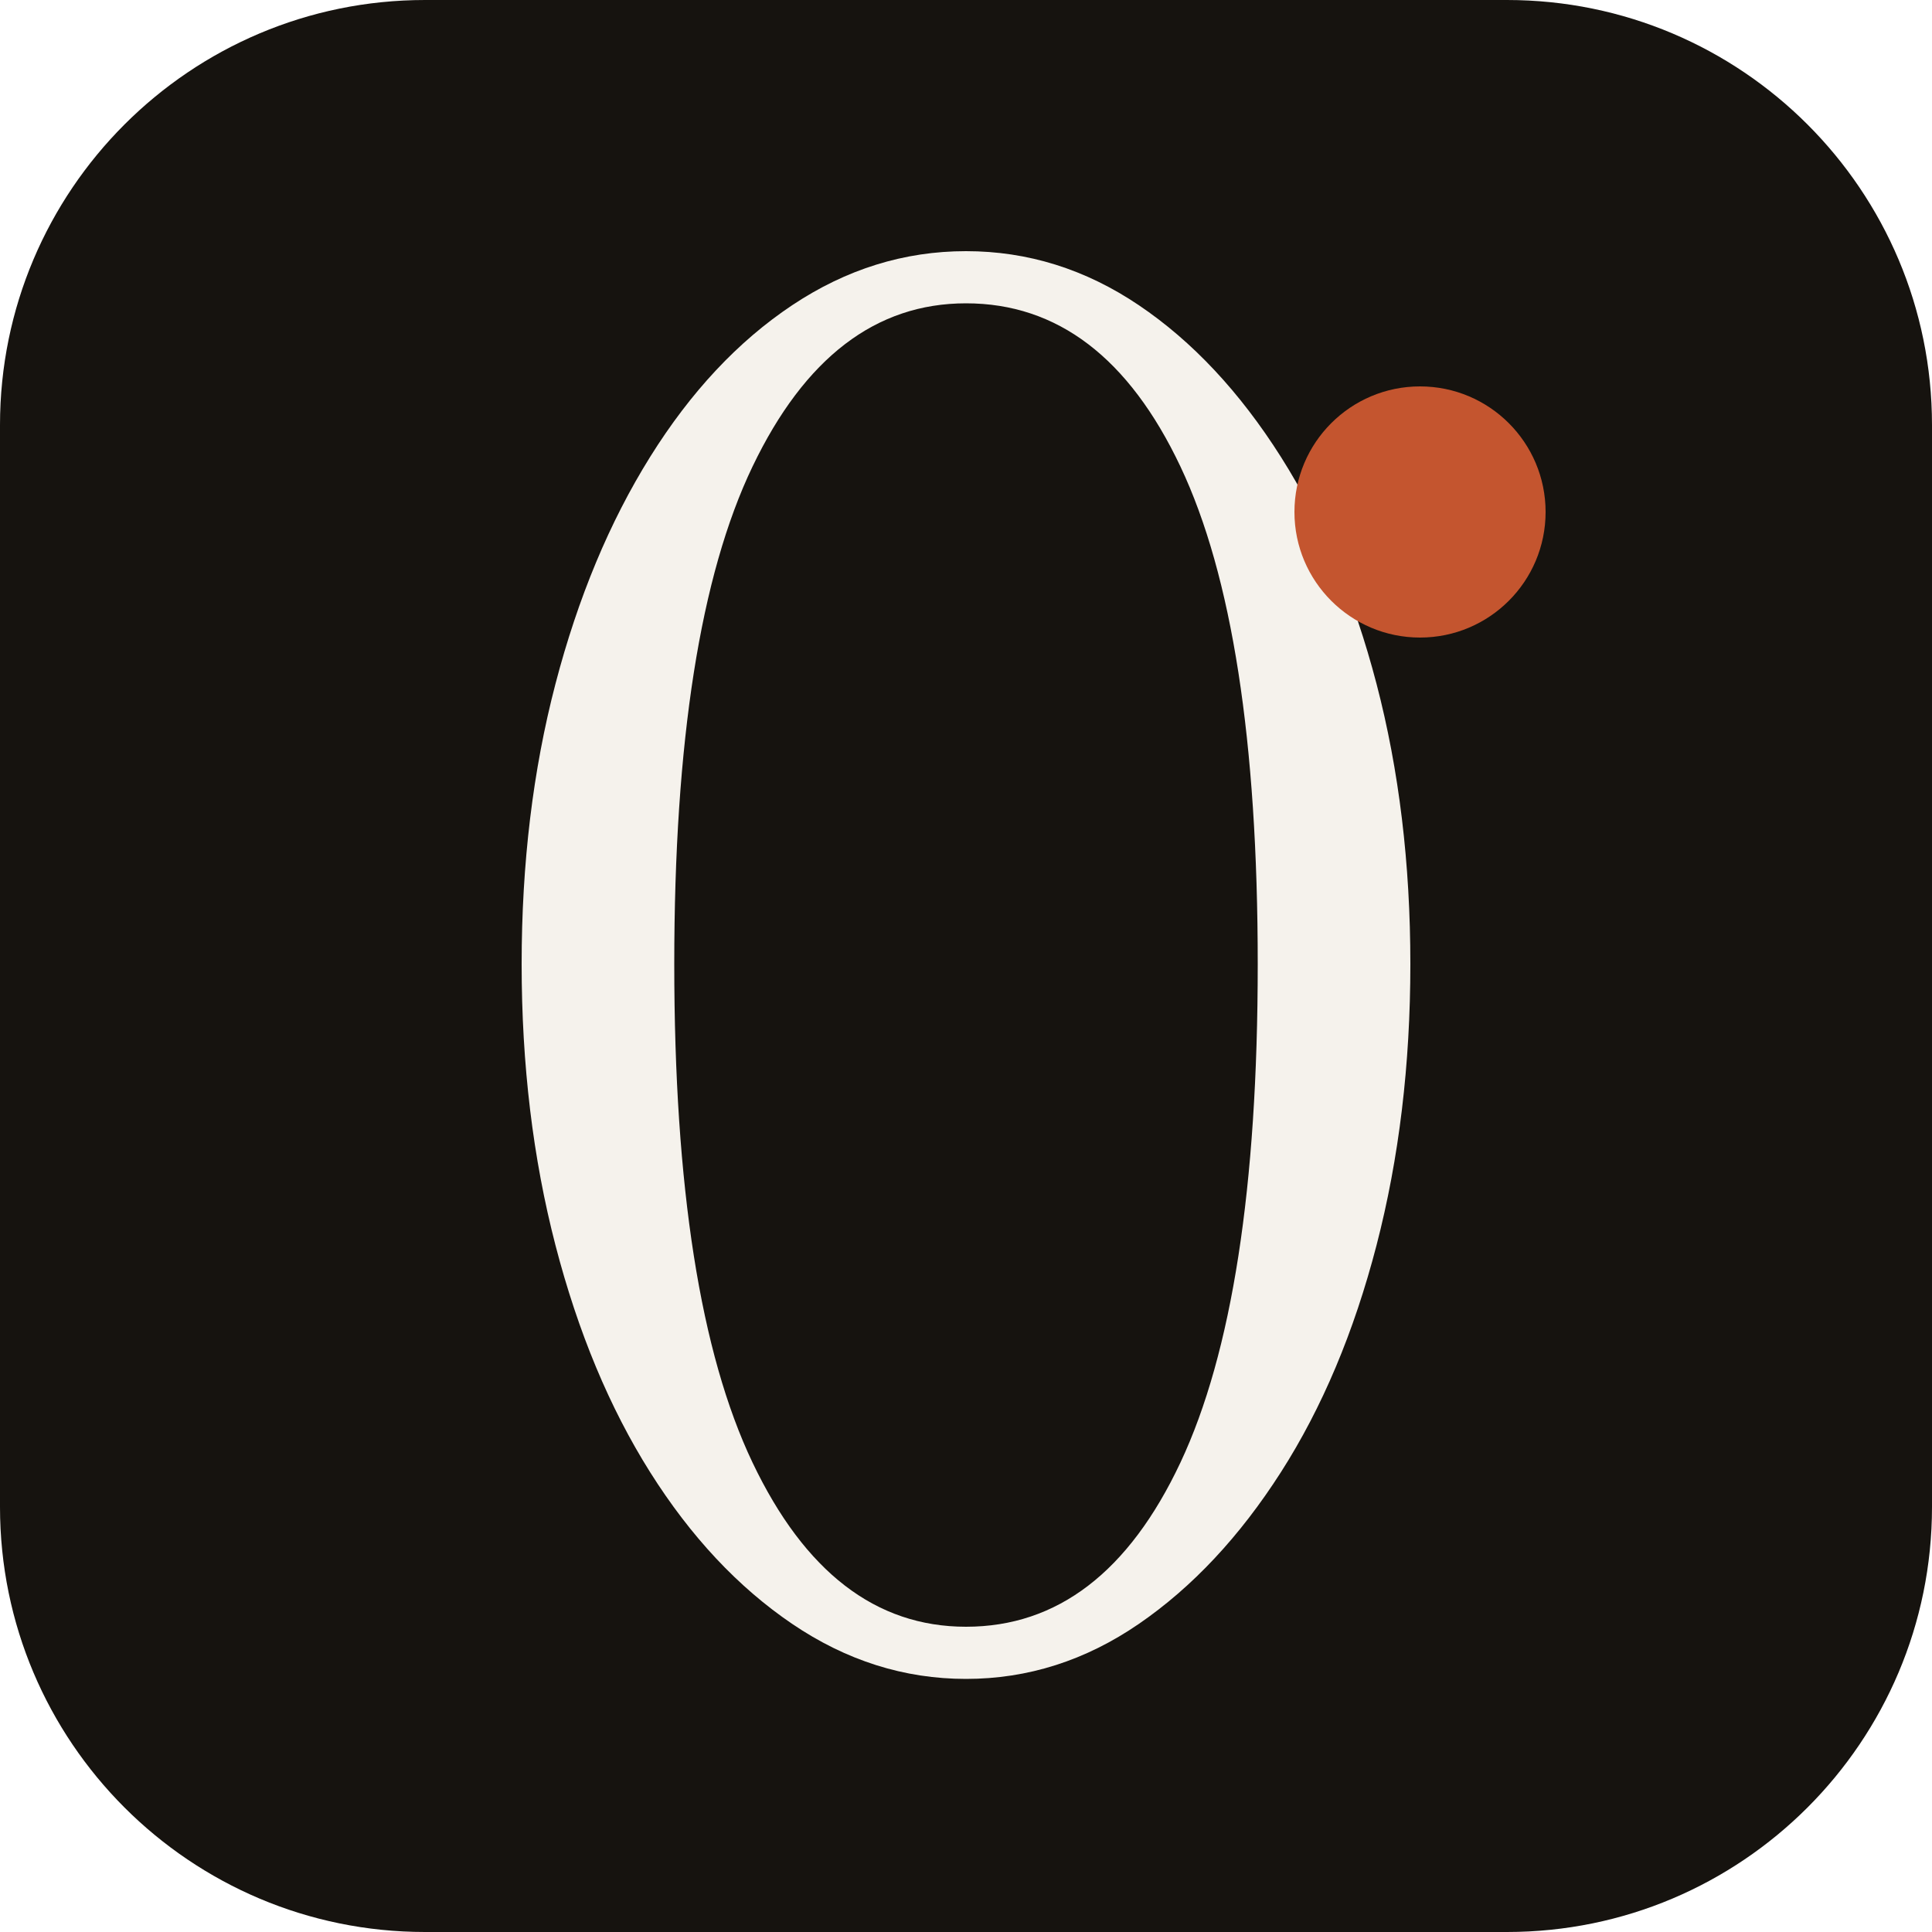
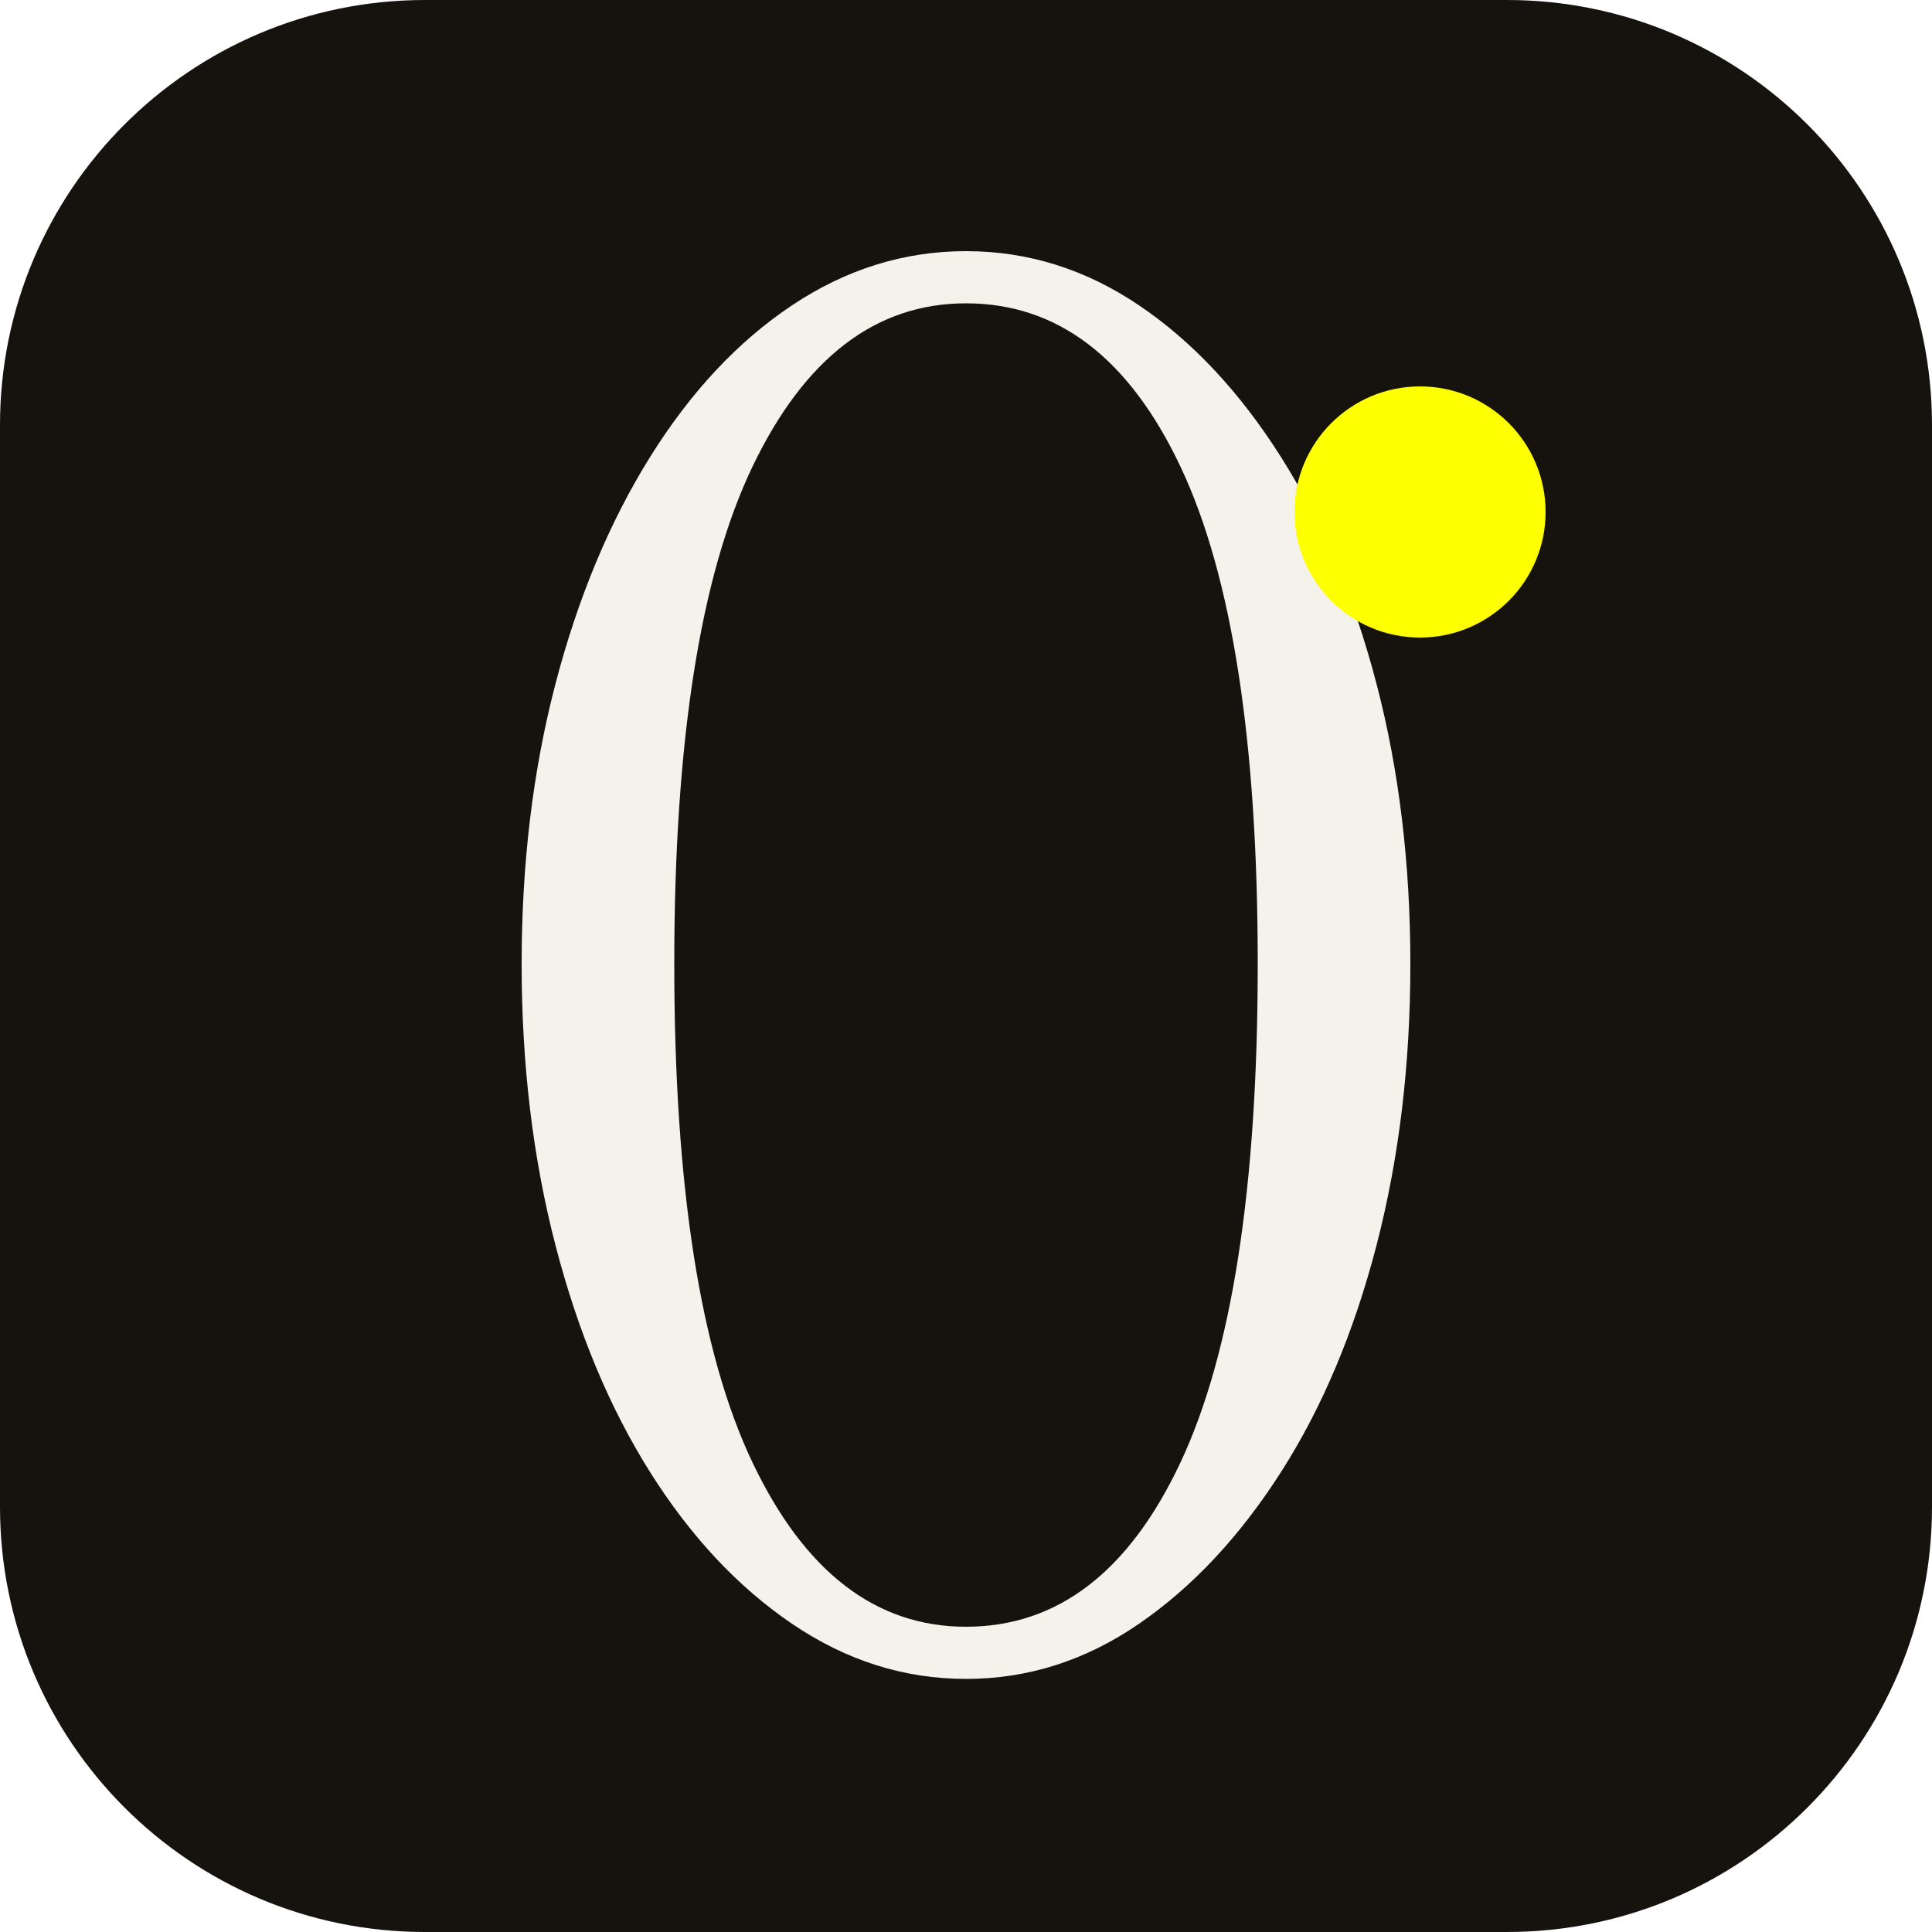
<svg xmlns="http://www.w3.org/2000/svg" viewBox="0 0 100 100">
  <rect width="100" height="100" rx="22" fill="#16130f" />
  <path fill="#f5f2ec" transform="translate(23 86) scale(0.1)" d="M270 9Q222 9 180 -19.5Q138 -48 106.5 -98Q75 -148 57.5 -215.5Q40 -283 40 -361Q40 -439 57.5 -506Q75 -573 106.5 -623.5Q138 -674 180 -702Q222 -730 270 -730Q318 -730 359.5 -702Q401 -674 433 -623.5Q465 -573 482.5 -506Q500 -439 500 -361Q500 -283 482.5 -215.5Q465 -148 433 -98Q401 -48 359.5 -19.5Q318 9 270 9ZM270 -18Q341 -18 381 -103Q421 -188 421 -361Q421 -534 381 -618.5Q341 -703 270 -703Q200 -703 159.5 -618.5Q119 -534 119 -361Q119 -188 159.5 -103Q200 -18 270 -18Z" />
-   <circle cx="73.5" cy="26.5" r="6.5" fill="#c4552f" />
+   <circle cx="73.5" cy="26.5" r="6.5" fill="#feff00" />
</svg>
